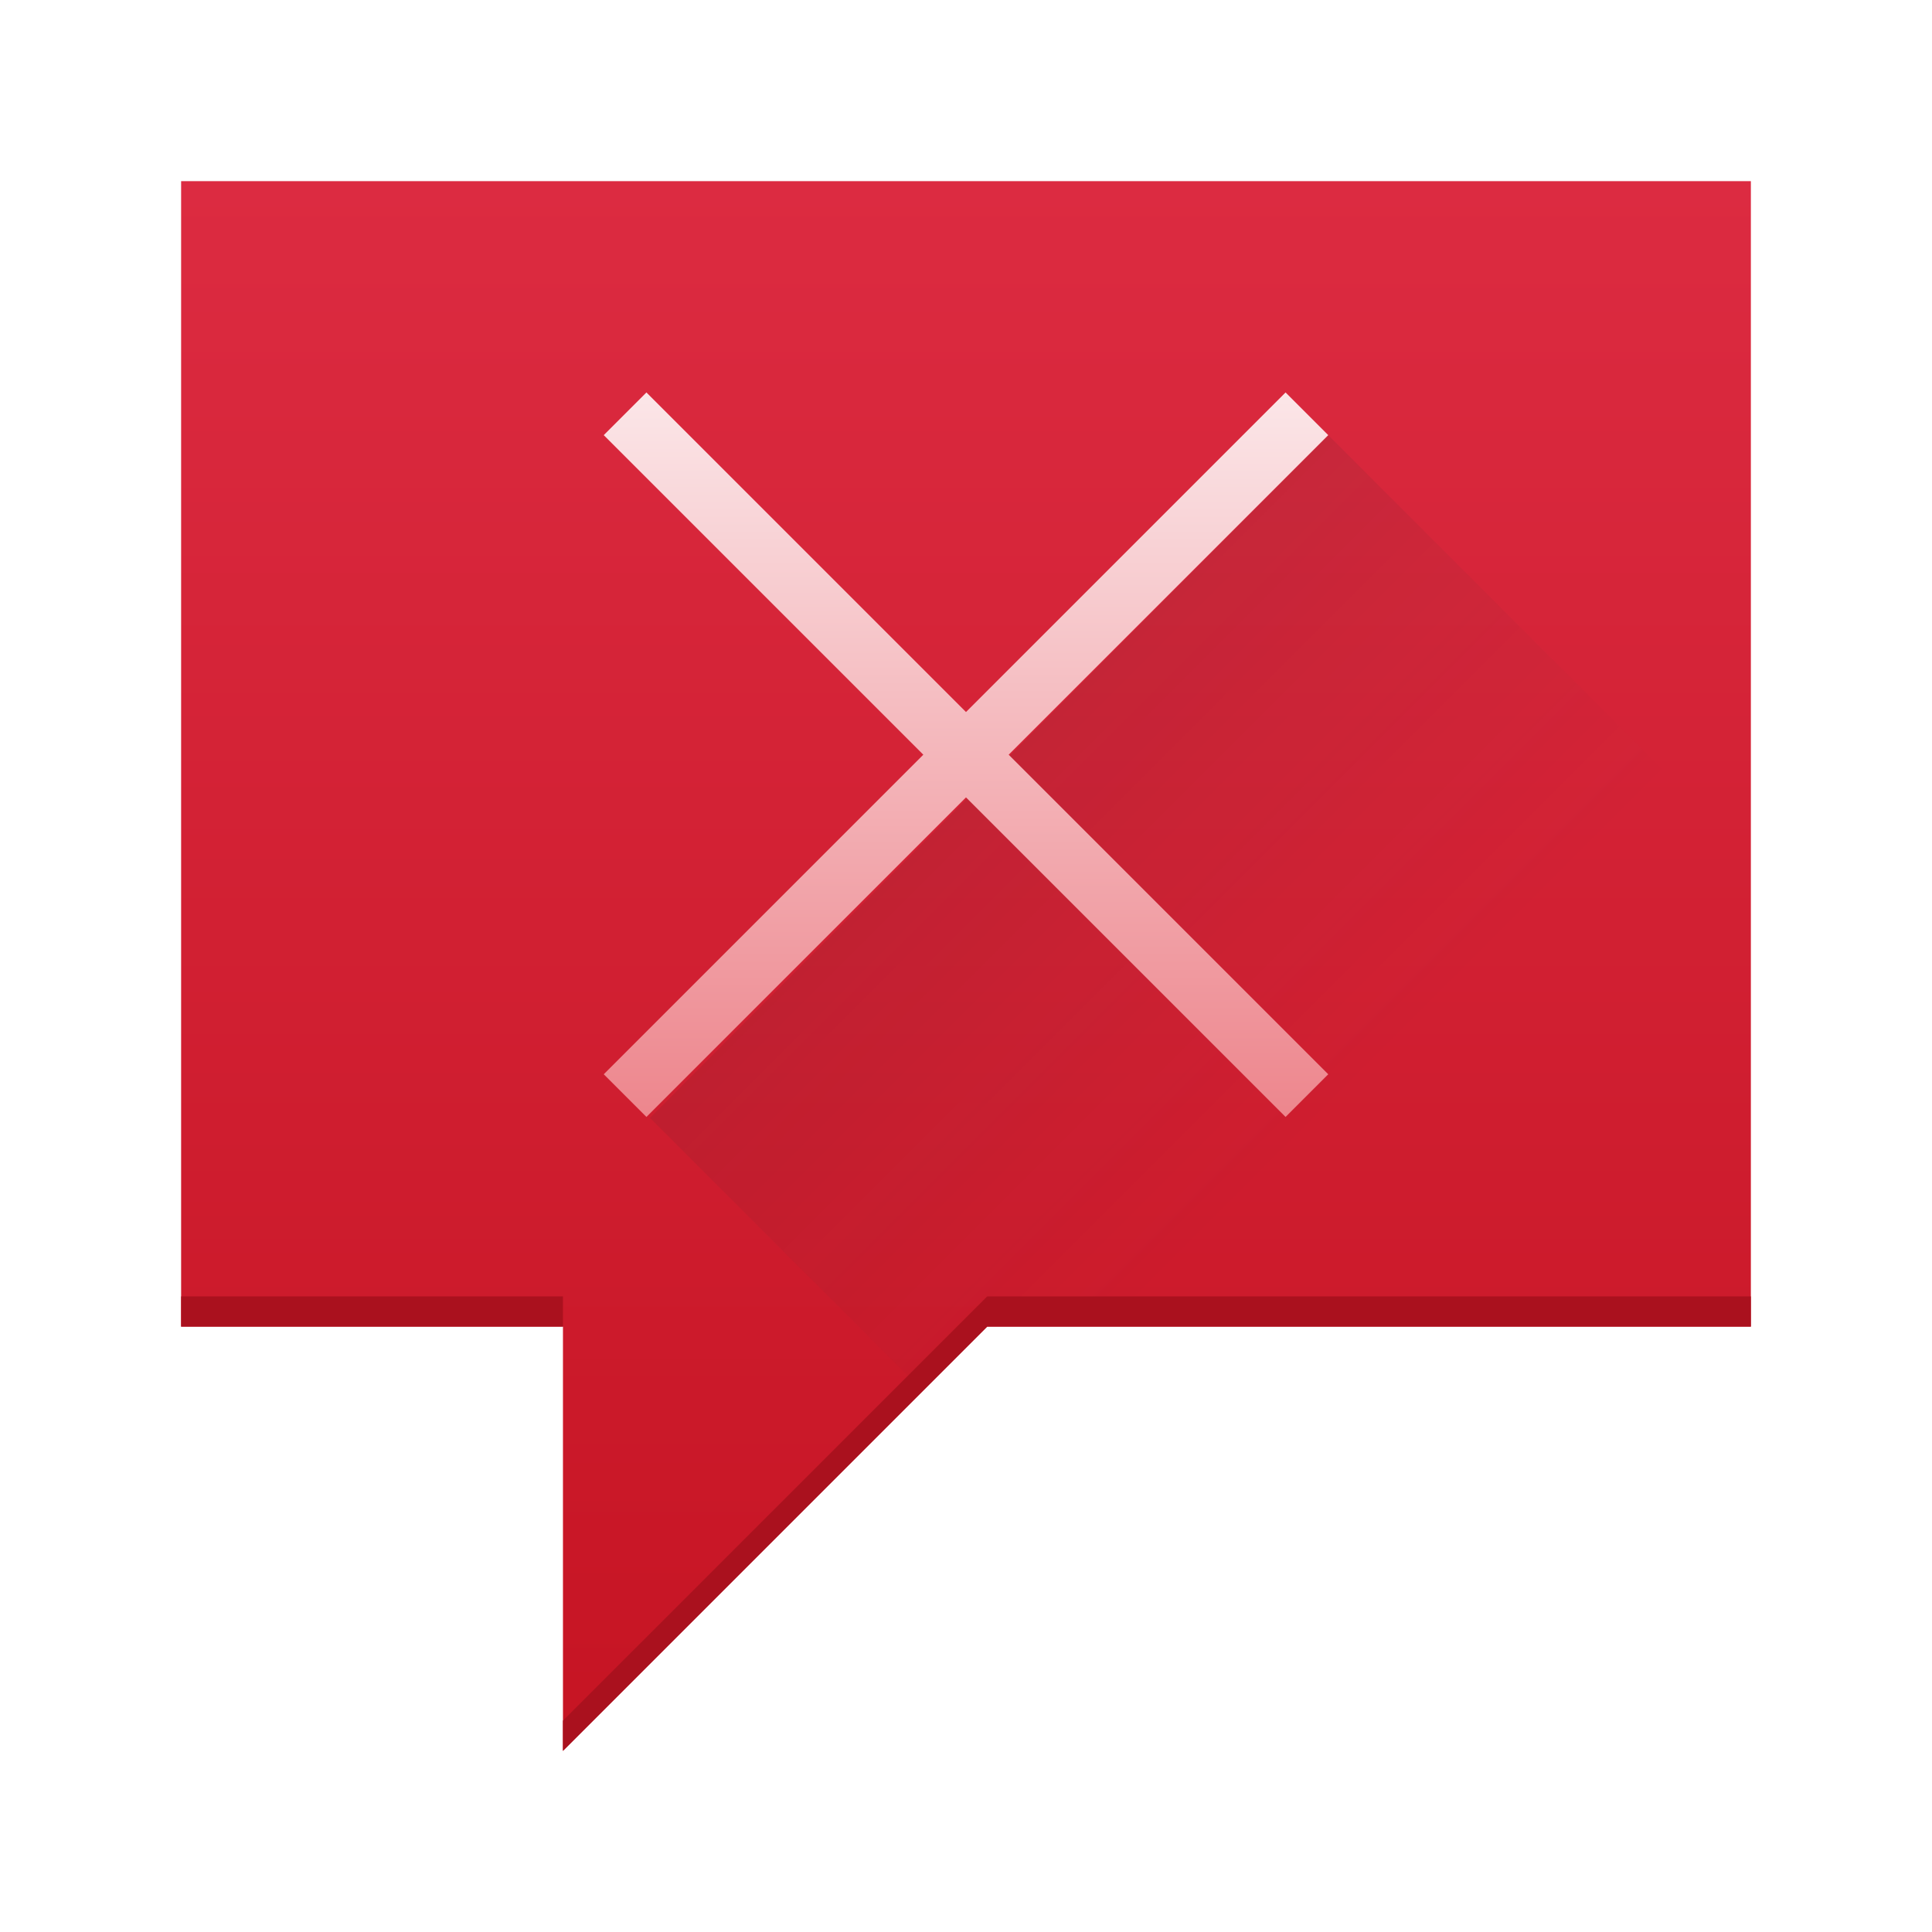
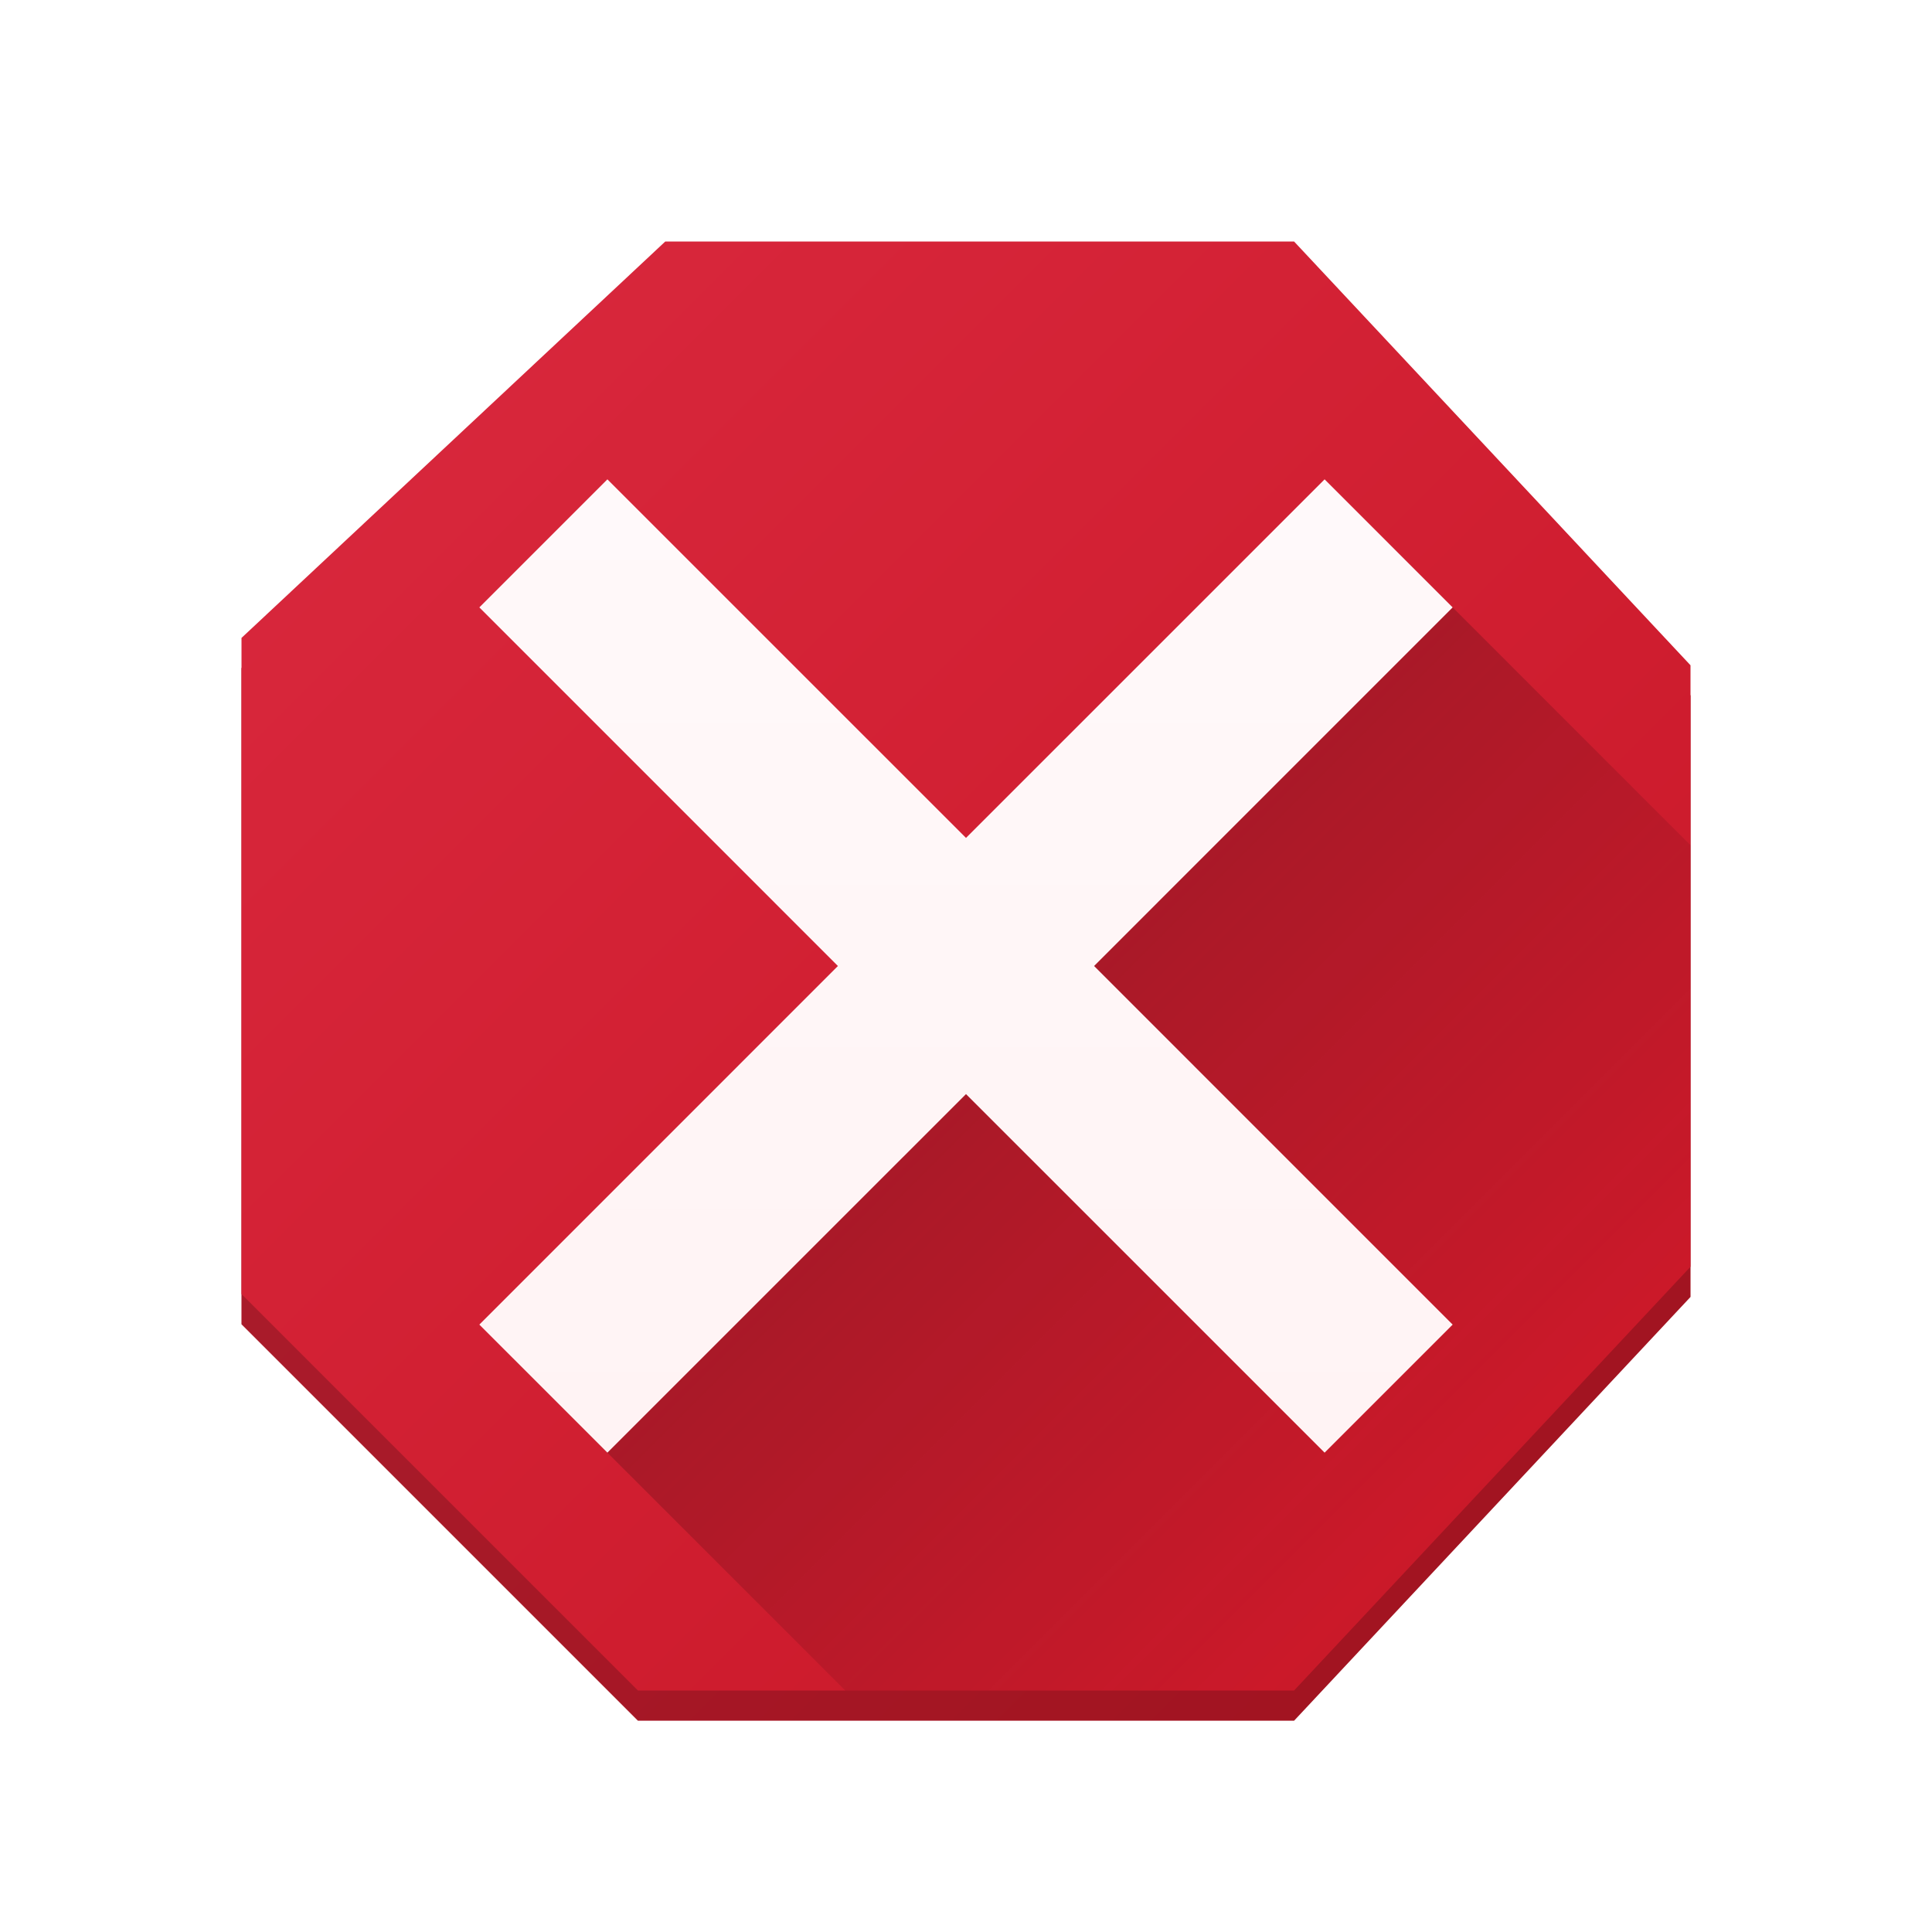
- <svg xmlns="http://www.w3.org/2000/svg" xmlns:xlink="http://www.w3.org/1999/xlink" width="64" version="1.1" height="64">
-   <defs id="defs3811">
-     <linearGradient id="linearGradient4344">
-       <stop style="stop-color:#ed868d" id="stop4346" />
-       <stop offset="1" style="stop-color:#fbe6e8" id="stop4348" />
+ <svg xmlns="http://www.w3.org/2000/svg" fill="none" version="1.1" viewBox="0 0 64 64">
+   <path d="M22.038 9L8 22.132V43.868L21.132 57H42.868L56 42.962V23.038L42.868 9H22.038Z" fill="url(#paint0_linear_1700_19950)" />
+   <path d="M22.038 9L8 22.132V43.868L21.132 57H42.868L56 42.962V23.038L42.868 9H22.038Z" fill="#000" fill-opacity=".2" />
+   <path d="M22.038 8L8 21.132V42.868L21.132 56H42.868L56 41.962V22.038L42.868 8H22.038Z" fill="url(#paint1_linear_1700_19950)" />
+   <path d="M28 56L17 45L46 18L56 28V41.75L42.7 56H28Z" fill="url(#paint2_linear_1700_19950)" fill-opacity=".8" />
+   <path d="M27.757 32L15.879 43.879L20.121 48.121L32 36.243L43.879 48.121L48.121 43.879L36.243 32L48.121 20.121L43.879 15.879L32 27.757L20.121 15.879L15.879 20.121L27.757 32Z" clip-rule="evenodd" fill="url(#paint3_linear_1700_19950)" fill-rule="evenodd" />
+   <defs>
+     <linearGradient id="paint0_linear_1700_19950" x1="61.077" x2="2.462" y1="62.077" y2="3.462" gradientUnits="userSpaceOnUse">
+       <stop stop-color="#C61423" offset="0" />
+       <stop stop-color="#DC2B41" offset="1" />
    </linearGradient>
-     <linearGradient id="linearGradient4435">
-       <stop style="stop-color:#c61423" id="stop4437" />
-       <stop offset="1" style="stop-color:#dc2b41" id="stop4439" />
+     <linearGradient id="paint1_linear_1700_19950" x1="61.077" x2="2.462" y1="61.077" y2="2.462" gradientUnits="userSpaceOnUse">
+       <stop stop-color="#C61423" offset="0" />
+       <stop stop-color="#DC2B41" offset="1" />
    </linearGradient>
-     <linearGradient xlink:href="#linearGradient4400" id="linearGradient4394" y1="20" x1="20" y2="44" x2="44" gradientUnits="userSpaceOnUse" gradientTransform="matrix(1 0 0 1 0 -7)" />
-     <linearGradient id="linearGradient4400">
-       <stop style="stop-color:#020303" id="stop4402" />
-       <stop offset="1" style="stop-color:#424649;stop-opacity:0" id="stop4404" />
+     <linearGradient id="paint2_linear_1700_19950" x1="29.875" x2="48.875" y1="29.875" y2="48.875" gradientUnits="userSpaceOnUse">
+       <stop stop-opacity=".3" offset="0" />
+       <stop stop-opacity="0" offset="1" />
    </linearGradient>
-     <linearGradient xlink:href="#linearGradient4344" id="linearGradient4179" y1="201.934" y2="177.934" x2="0" gradientUnits="userSpaceOnUse" gradientTransform="matrix(1 0 0 1 0 -7)" />
-     <linearGradient xlink:href="#linearGradient4435" id="linearGradient4416" y1="44" y2="7" x2="0" gradientUnits="userSpaceOnUse" gradientTransform="matrix(-1.405405 0 0 1.405405 804.695 154.0958)" />
+     <linearGradient id="paint3_linear_1700_19950" x1="-1000.92" x2="-1000.92" y1="48.121" y2="15.879" gradientUnits="userSpaceOnUse">
+       <stop stop-color="#FFF3F4" offset="0" />
+       <stop stop-color="#FFF9FA" offset="1" />
+     </linearGradient>
  </defs>
-   <g id="layer1" transform="matrix(1 0 0 1 -736.8572 -157.9336)">
-     <path style="fill:url(#linearGradient4416);fill-rule:evenodd" id="path4445" d="m 794.857,163.934 0,37.946 -25.297,0 -14.054,14.054 0,-14.054 -12.649,0 0,-37.946 z" />
-     <path style="fill:url(#linearGradient4394);opacity:0.2;fill-rule:evenodd" id="path4389" d="M 44 14.414 L 21.531 37.031 L 30.574 46.074 L 32.703 43.945 L 49.703 43.945 A 26 26 0 0 0 57.783 28.197 L 44 14.414 z " transform="matrix(1 0 0 1 736.8572 157.9336)" />
-     <path style="fill:url(#linearGradient4179)" id="rect4168" d="m 779.443,170.934 1.414,1.414 -10.586,10.586 10.586,10.586 -1.414,1.414 -10.586,-10.586 -10.586,10.586 -1.414,-1.414 10.586,-10.586 -10.586,-10.586 1.414,-1.414 10.586,10.586 10.586,-10.586 z" />
-     <path style="fill:#aa111e;fill-rule:evenodd" id="path4256" d="M 6 42.945 L 6 43.945 L 18.648 43.945 L 18.648 42.945 L 6 42.945 z M 32.703 42.945 L 18.648 57 L 18.648 58 L 32.703 43.945 L 58 43.945 L 58 42.945 L 32.703 42.945 z " transform="matrix(1 0 0 1 736.8572 157.9336)" />
-   </g>
</svg>
